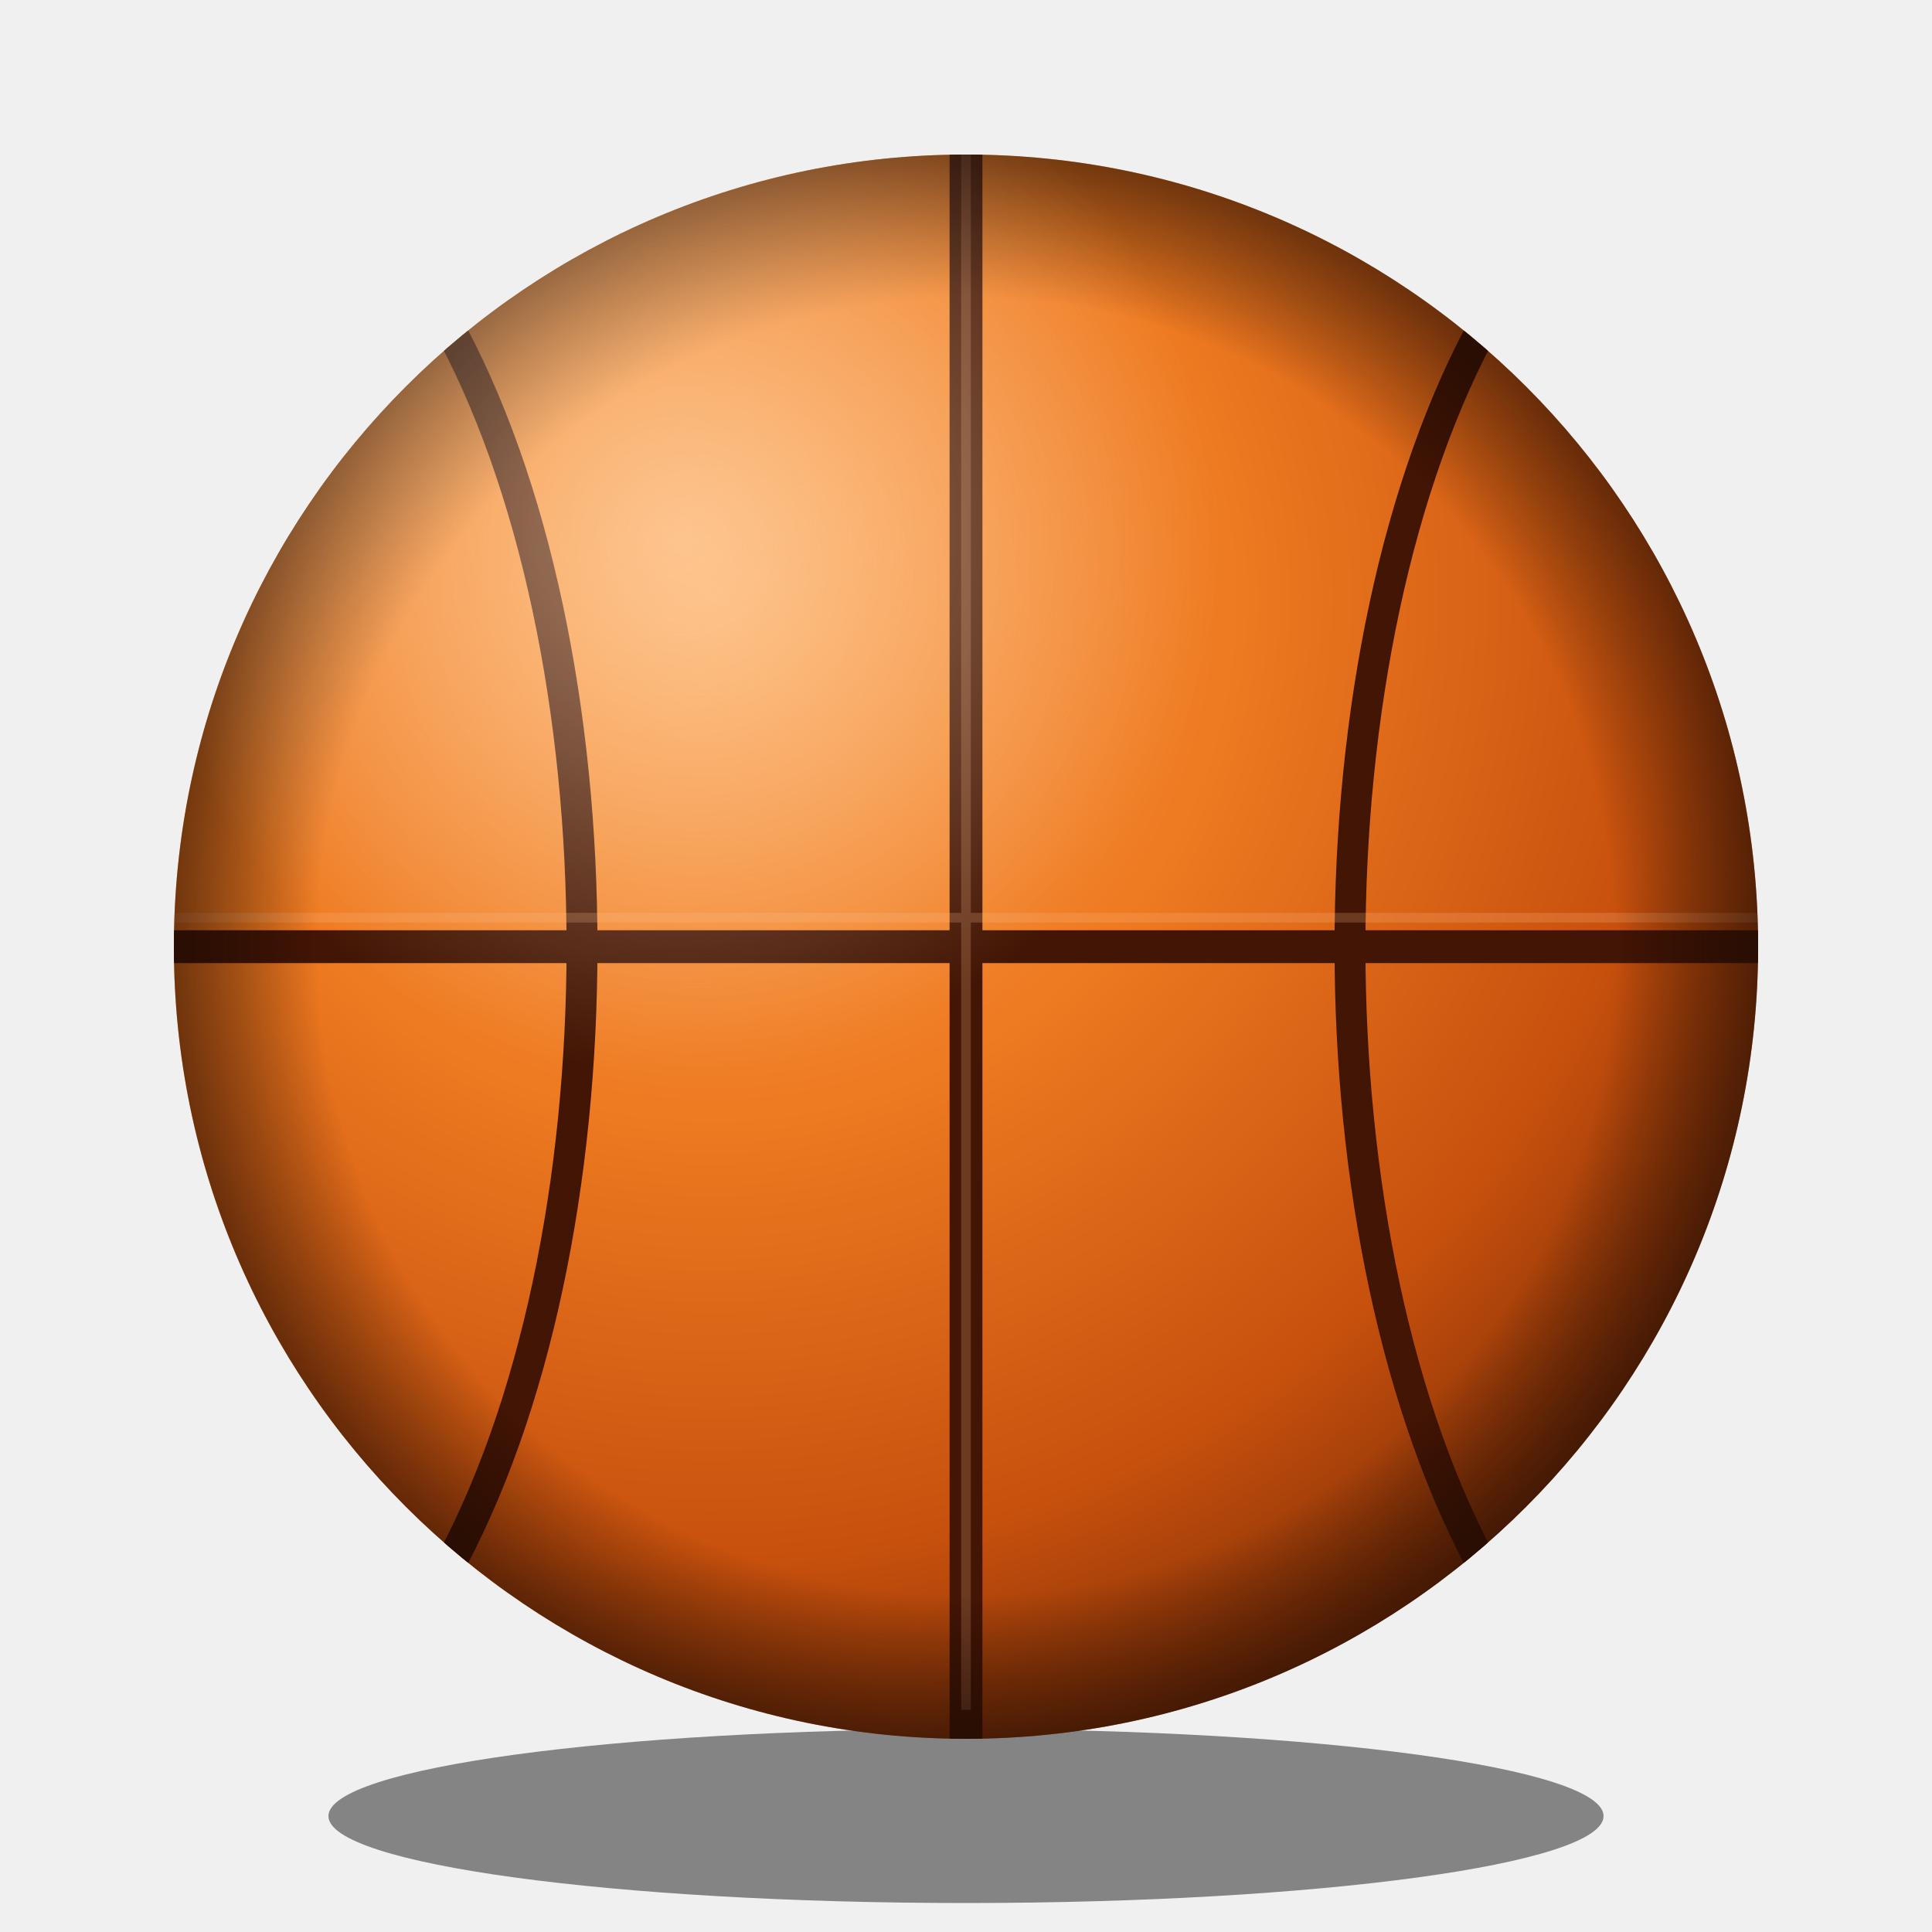
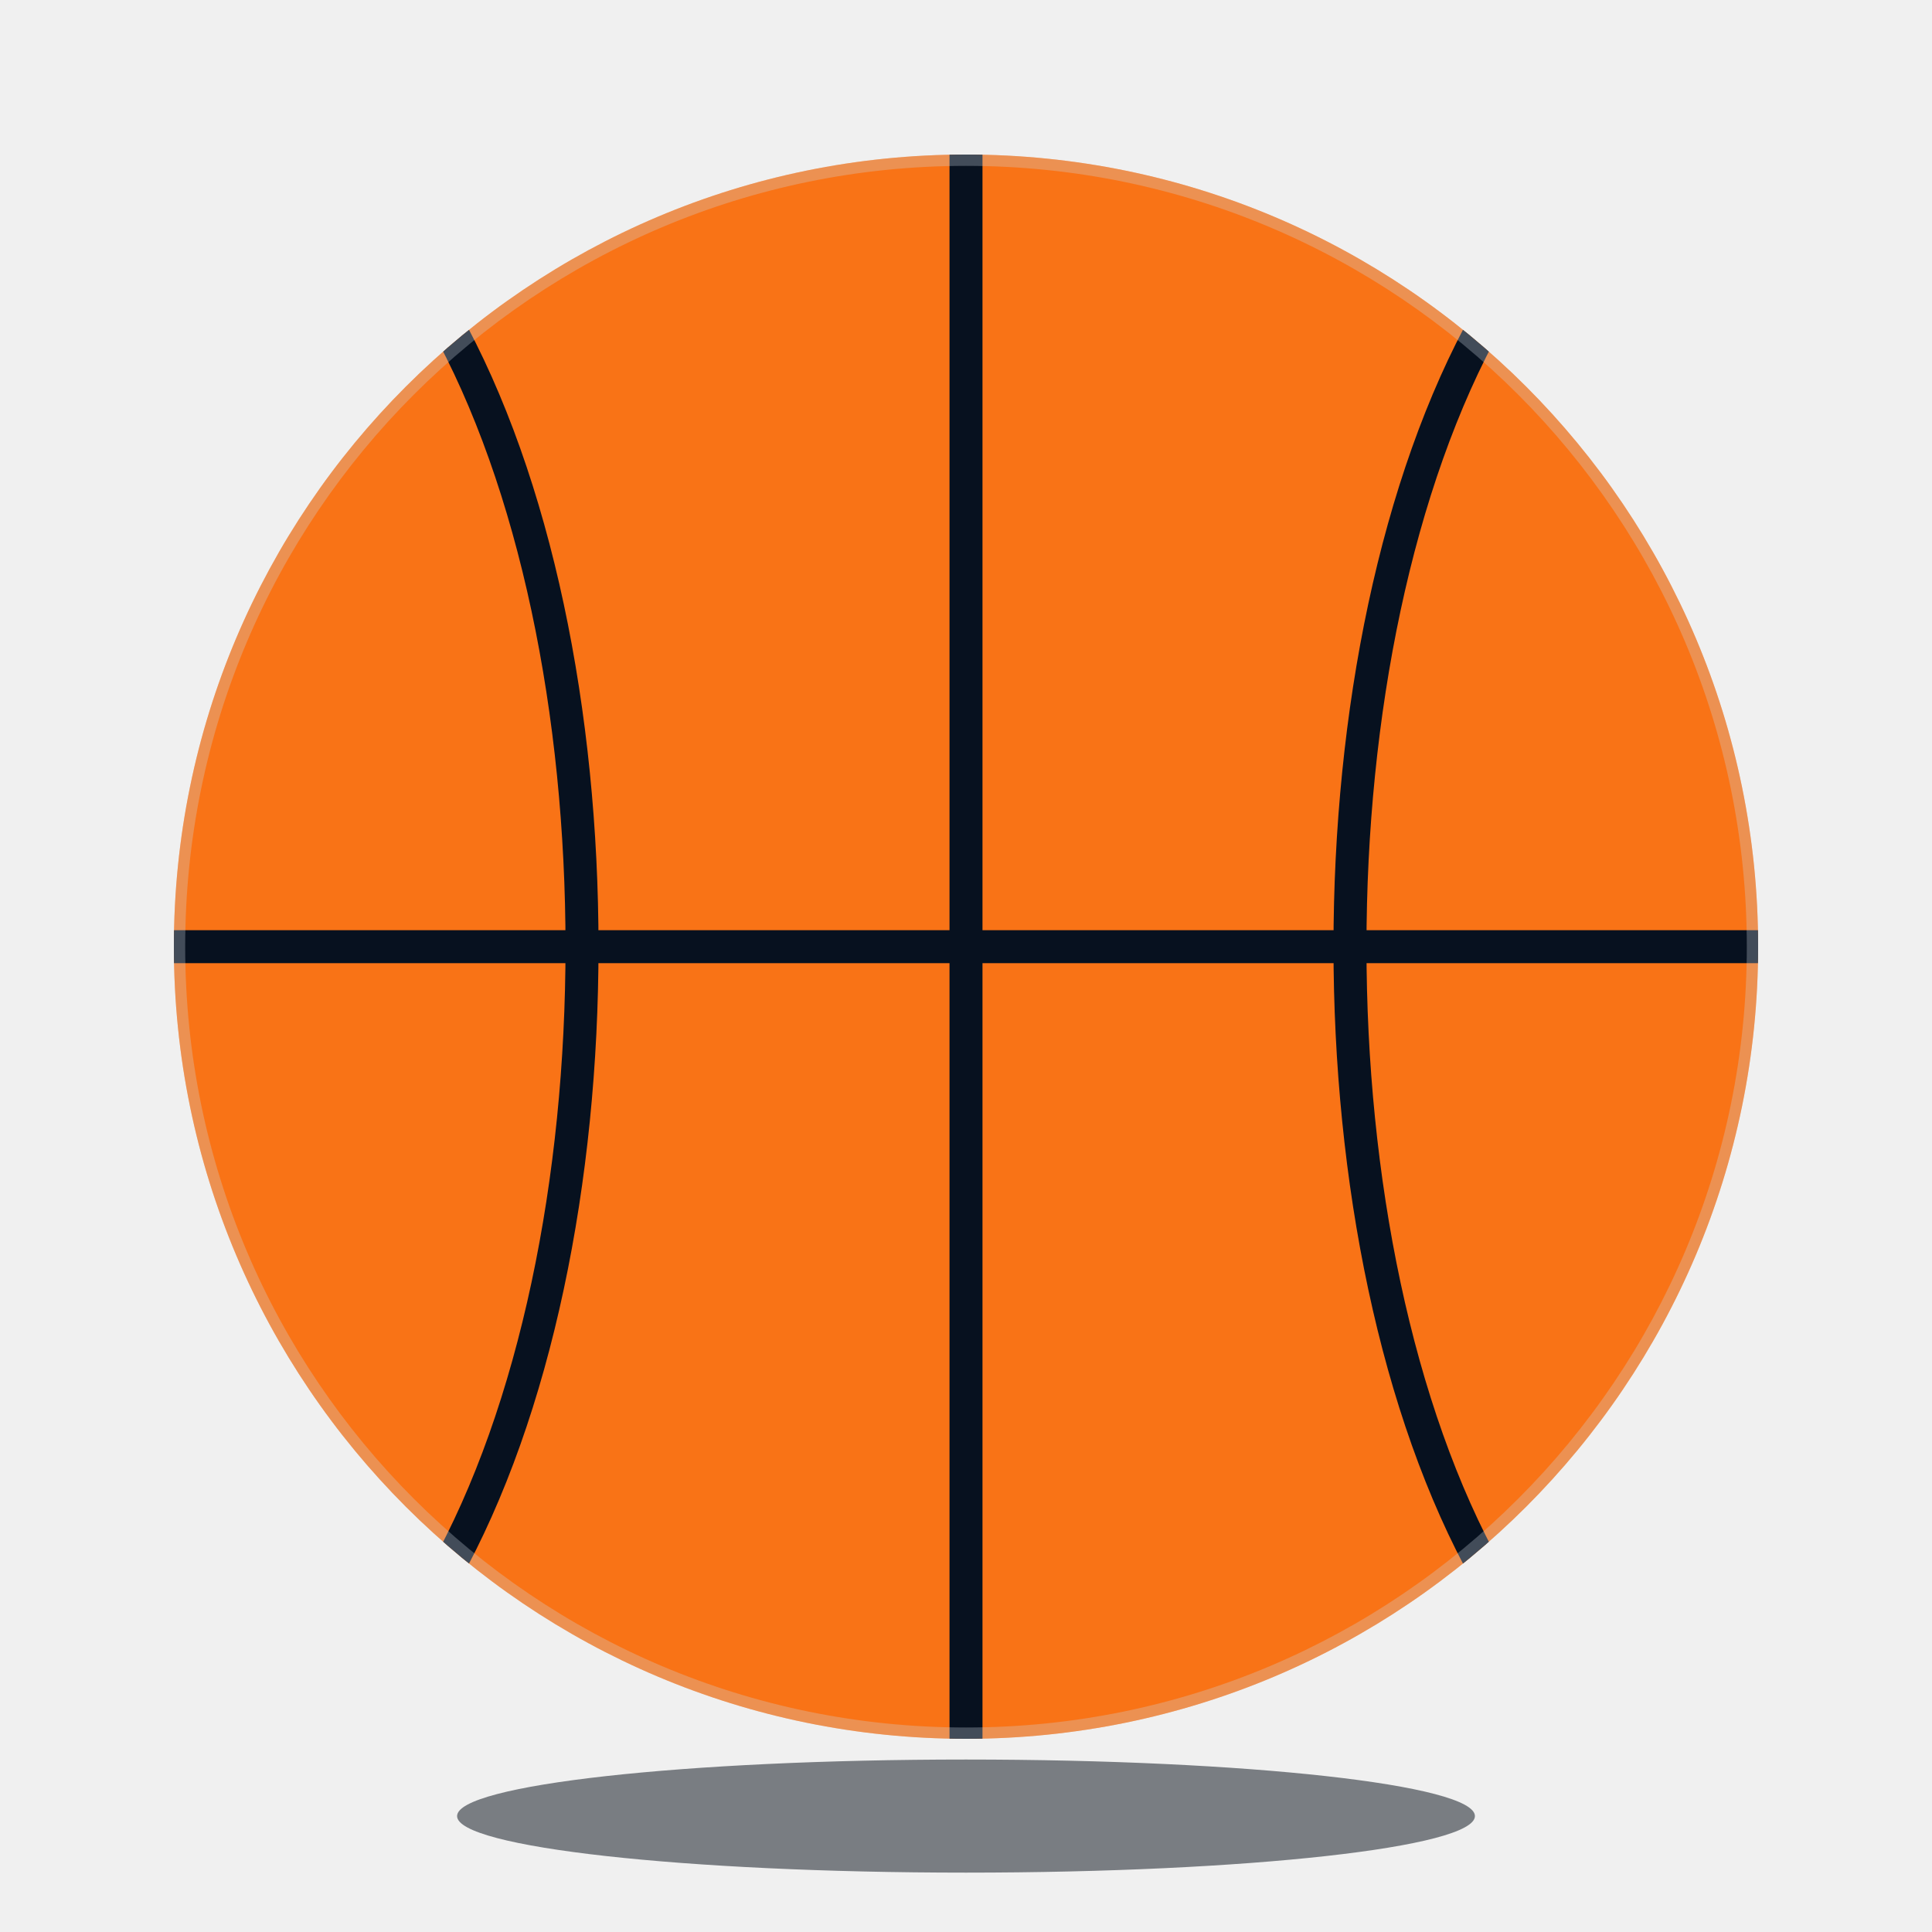
<svg xmlns="http://www.w3.org/2000/svg" width="410" height="410" viewBox="0 0 410 410" fill="none" role="img" aria-label="Pelota de básquet">
-   <g id="SVG">
-     <path id="Vector" d="M205 403.85C279.724 403.85 340.3 395.59 340.3 385.4C340.3 375.21 279.724 366.95 205 366.95C130.276 366.95 69.7 375.21 69.7 385.4C69.7 395.59 130.276 403.85 205 403.85Z" fill="black" fill-opacity="0.45" />
-     <g id="Group">
-       <path id="Vector_2" d="M205 369C297.839 369 373.1 293.739 373.1 200.9C373.1 108.061 297.839 32.8 205 32.8C112.161 32.8 36.9 108.061 36.9 200.9C36.9 293.739 112.161 369 205 369Z" fill="url(#paint0_radial_0_1)" />
-       <g id="Clip path group">
-         <mask id="mask0_0_1" style="mask-type:luminance" maskUnits="userSpaceOnUse" x="36" y="32" width="338" height="337">
-           <g id="libaBallClip">
-             <path id="Vector_3" d="M205 369C297.839 369 373.1 293.739 373.1 200.9C373.1 108.061 297.839 32.8 205 32.8C112.161 32.8 36.9 108.061 36.9 200.9C36.9 293.739 112.161 369 205 369Z" fill="white" />
-           </g>
-         </mask>
-         <g mask="url(#mask0_0_1)">
-           <g id="Group_2">
-             <g id="Group_3">
-               <path id="Vector_4" d="M36.9 200.9H373.1" stroke="#431504" stroke-width="6.97" stroke-linecap="round" />
-               <path id="Vector_5" d="M205 32.8V369" stroke="#431504" stroke-width="6.97" stroke-linecap="round" />
-               <path id="Vector_6" d="M94.3 67.65C133.25 137.35 133.25 264.45 94.3 334.15" stroke="#431504" stroke-width="6.56" stroke-linecap="round" />
-               <path id="Vector_7" d="M315.7 67.65C276.75 137.35 276.75 264.45 315.7 334.15" stroke="#431504" stroke-width="6.56" stroke-linecap="round" />
-             </g>
-             <g id="Group_4">
-               <path id="Vector_8" d="M36.9 194.75H373.1M205 26.65V362.85" stroke="#FFBE8C" stroke-opacity="0.22" stroke-width="2.05" />
-             </g>
-           </g>
-         </g>
-       </g>
-     </g>
-     <path id="Vector_9" d="M205 369C297.839 369 373.1 293.739 373.1 200.9C373.1 108.061 297.839 32.8 205 32.8C112.161 32.8 36.9 108.061 36.9 200.9C36.9 293.739 112.161 369 205 369Z" fill="url(#paint1_radial_0_1)" />
-     <path id="Vector_10" d="M205 369C297.839 369 373.1 293.739 373.1 200.9C373.1 108.061 297.839 32.8 205 32.8C112.161 32.8 36.9 108.061 36.9 200.9C36.9 293.739 112.161 369 205 369Z" fill="url(#paint2_radial_0_1)" />
+   <defs>
+     <clipPath id="libaBallClip">
+       <circle cx="205" cy="200.9" r="168.1" />
+     </clipPath>
+   </defs>
+   <ellipse cx="205" cy="385.4" rx="108" ry="12" fill="#020a14" fill-opacity="0.5" />
+   <circle cx="205" cy="200.9" r="168.1" fill="#f97316" />
+   <g clip-path="url(#libaBallClip)" stroke="#07111f" stroke-width="7" stroke-linecap="round" fill="none">
+     <path d="M36.9 200.9H373.1" />
+     <path d="M205 32.8V369" />
+     <path d="M94.3 67.65C133.25 137.35 133.25 264.45 94.3 334.15" />
+     <path d="M315.7 67.65C276.75 137.35 276.75 264.45 315.7 334.15" />
  </g>
-   <defs>
-     <radialGradient id="paint0_radial_0_1" cx="0" cy="0" r="1" gradientUnits="userSpaceOnUse" gradientTransform="translate(151.208 126.936) scale(262.236)">
-       <stop stop-color="#FCA75A" />
-       <stop offset="0.42" stop-color="#EE7A21" />
-       <stop offset="0.78" stop-color="#C7500D" />
-       <stop offset="1" stop-color="#7C2D06" />
-     </radialGradient>
-     <radialGradient id="paint1_radial_0_1" cx="0" cy="0" r="1" gradientUnits="userSpaceOnUse" gradientTransform="translate(205 200.9) scale(168.1)">
-       <stop offset="0.82" stop-opacity="0" />
-       <stop offset="1" stop-color="#140702" stop-opacity="0.55" />
-     </radialGradient>
-     <radialGradient id="paint2_radial_0_1" cx="0" cy="0" r="1" gradientUnits="userSpaceOnUse" gradientTransform="translate(144.484 113.488) scale(114.308)">
-       <stop stop-color="#FFE1BE" stop-opacity="0.55" />
-       <stop offset="1" stop-color="#FFE1BE" stop-opacity="0" />
-     </radialGradient>
-   </defs>
+   <circle cx="205" cy="200.9" r="166.9" fill="none" stroke="#cbd5e1" stroke-opacity="0.3" stroke-width="2.4" />
</svg>
